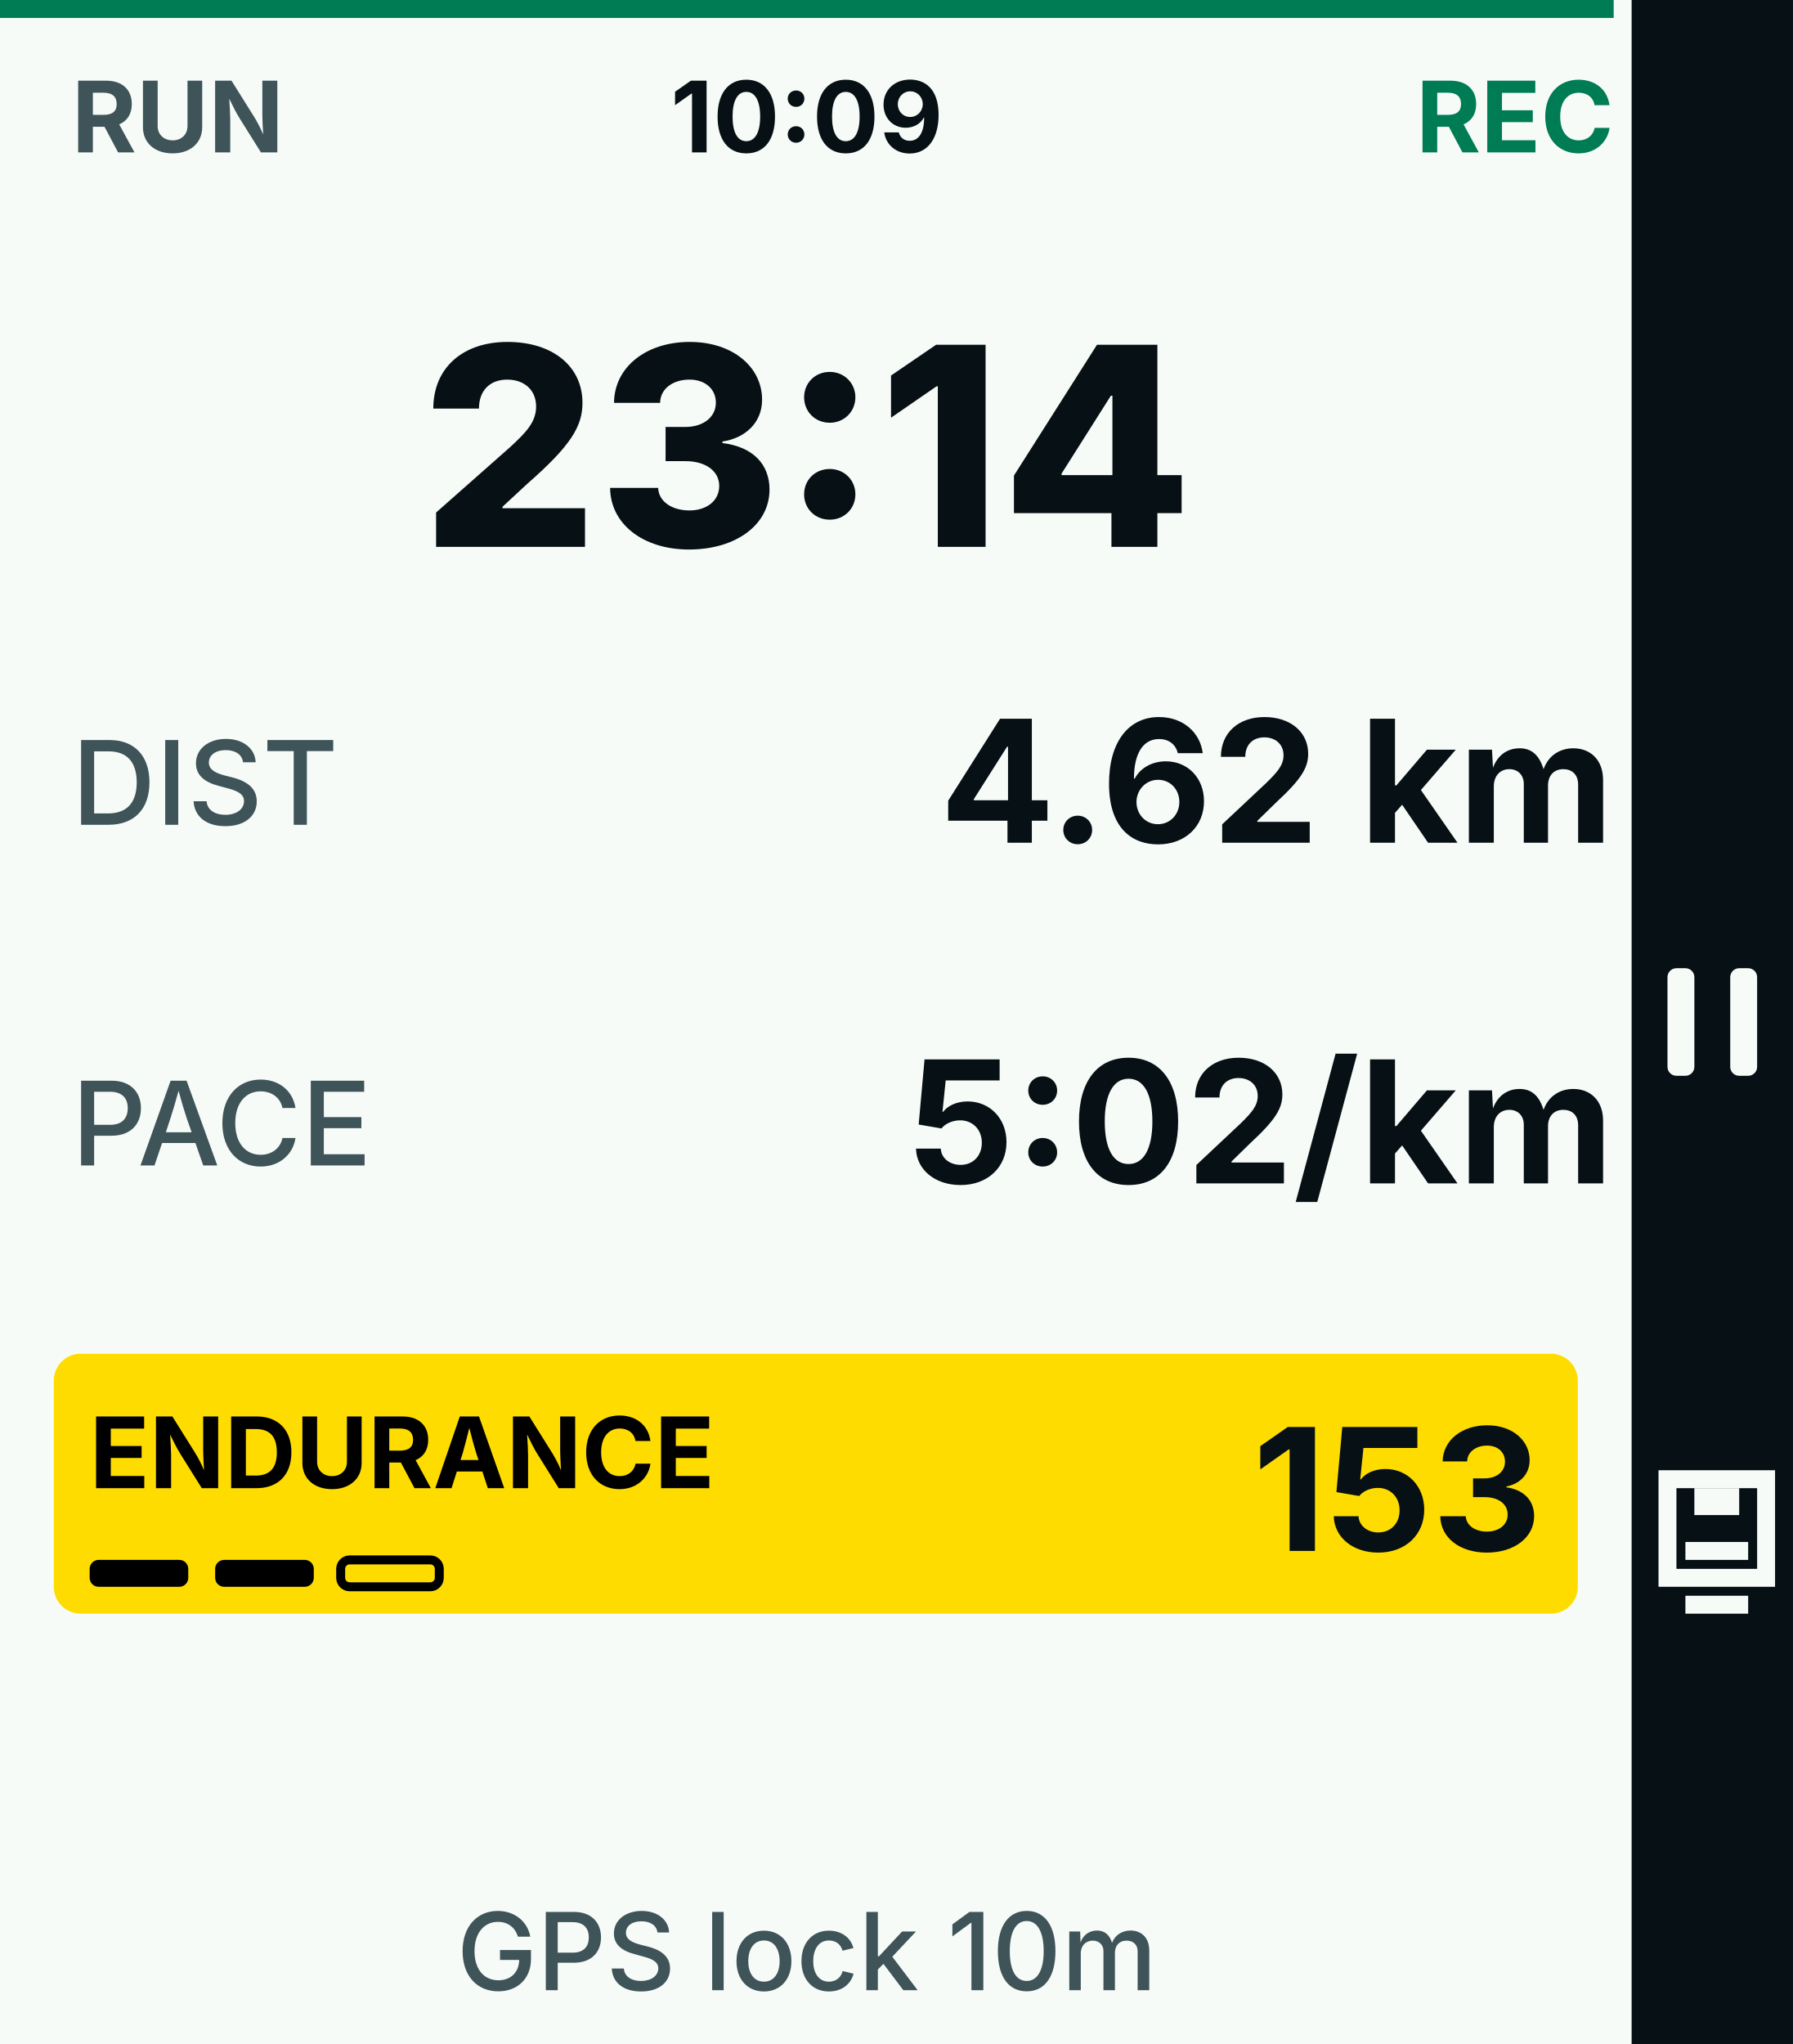
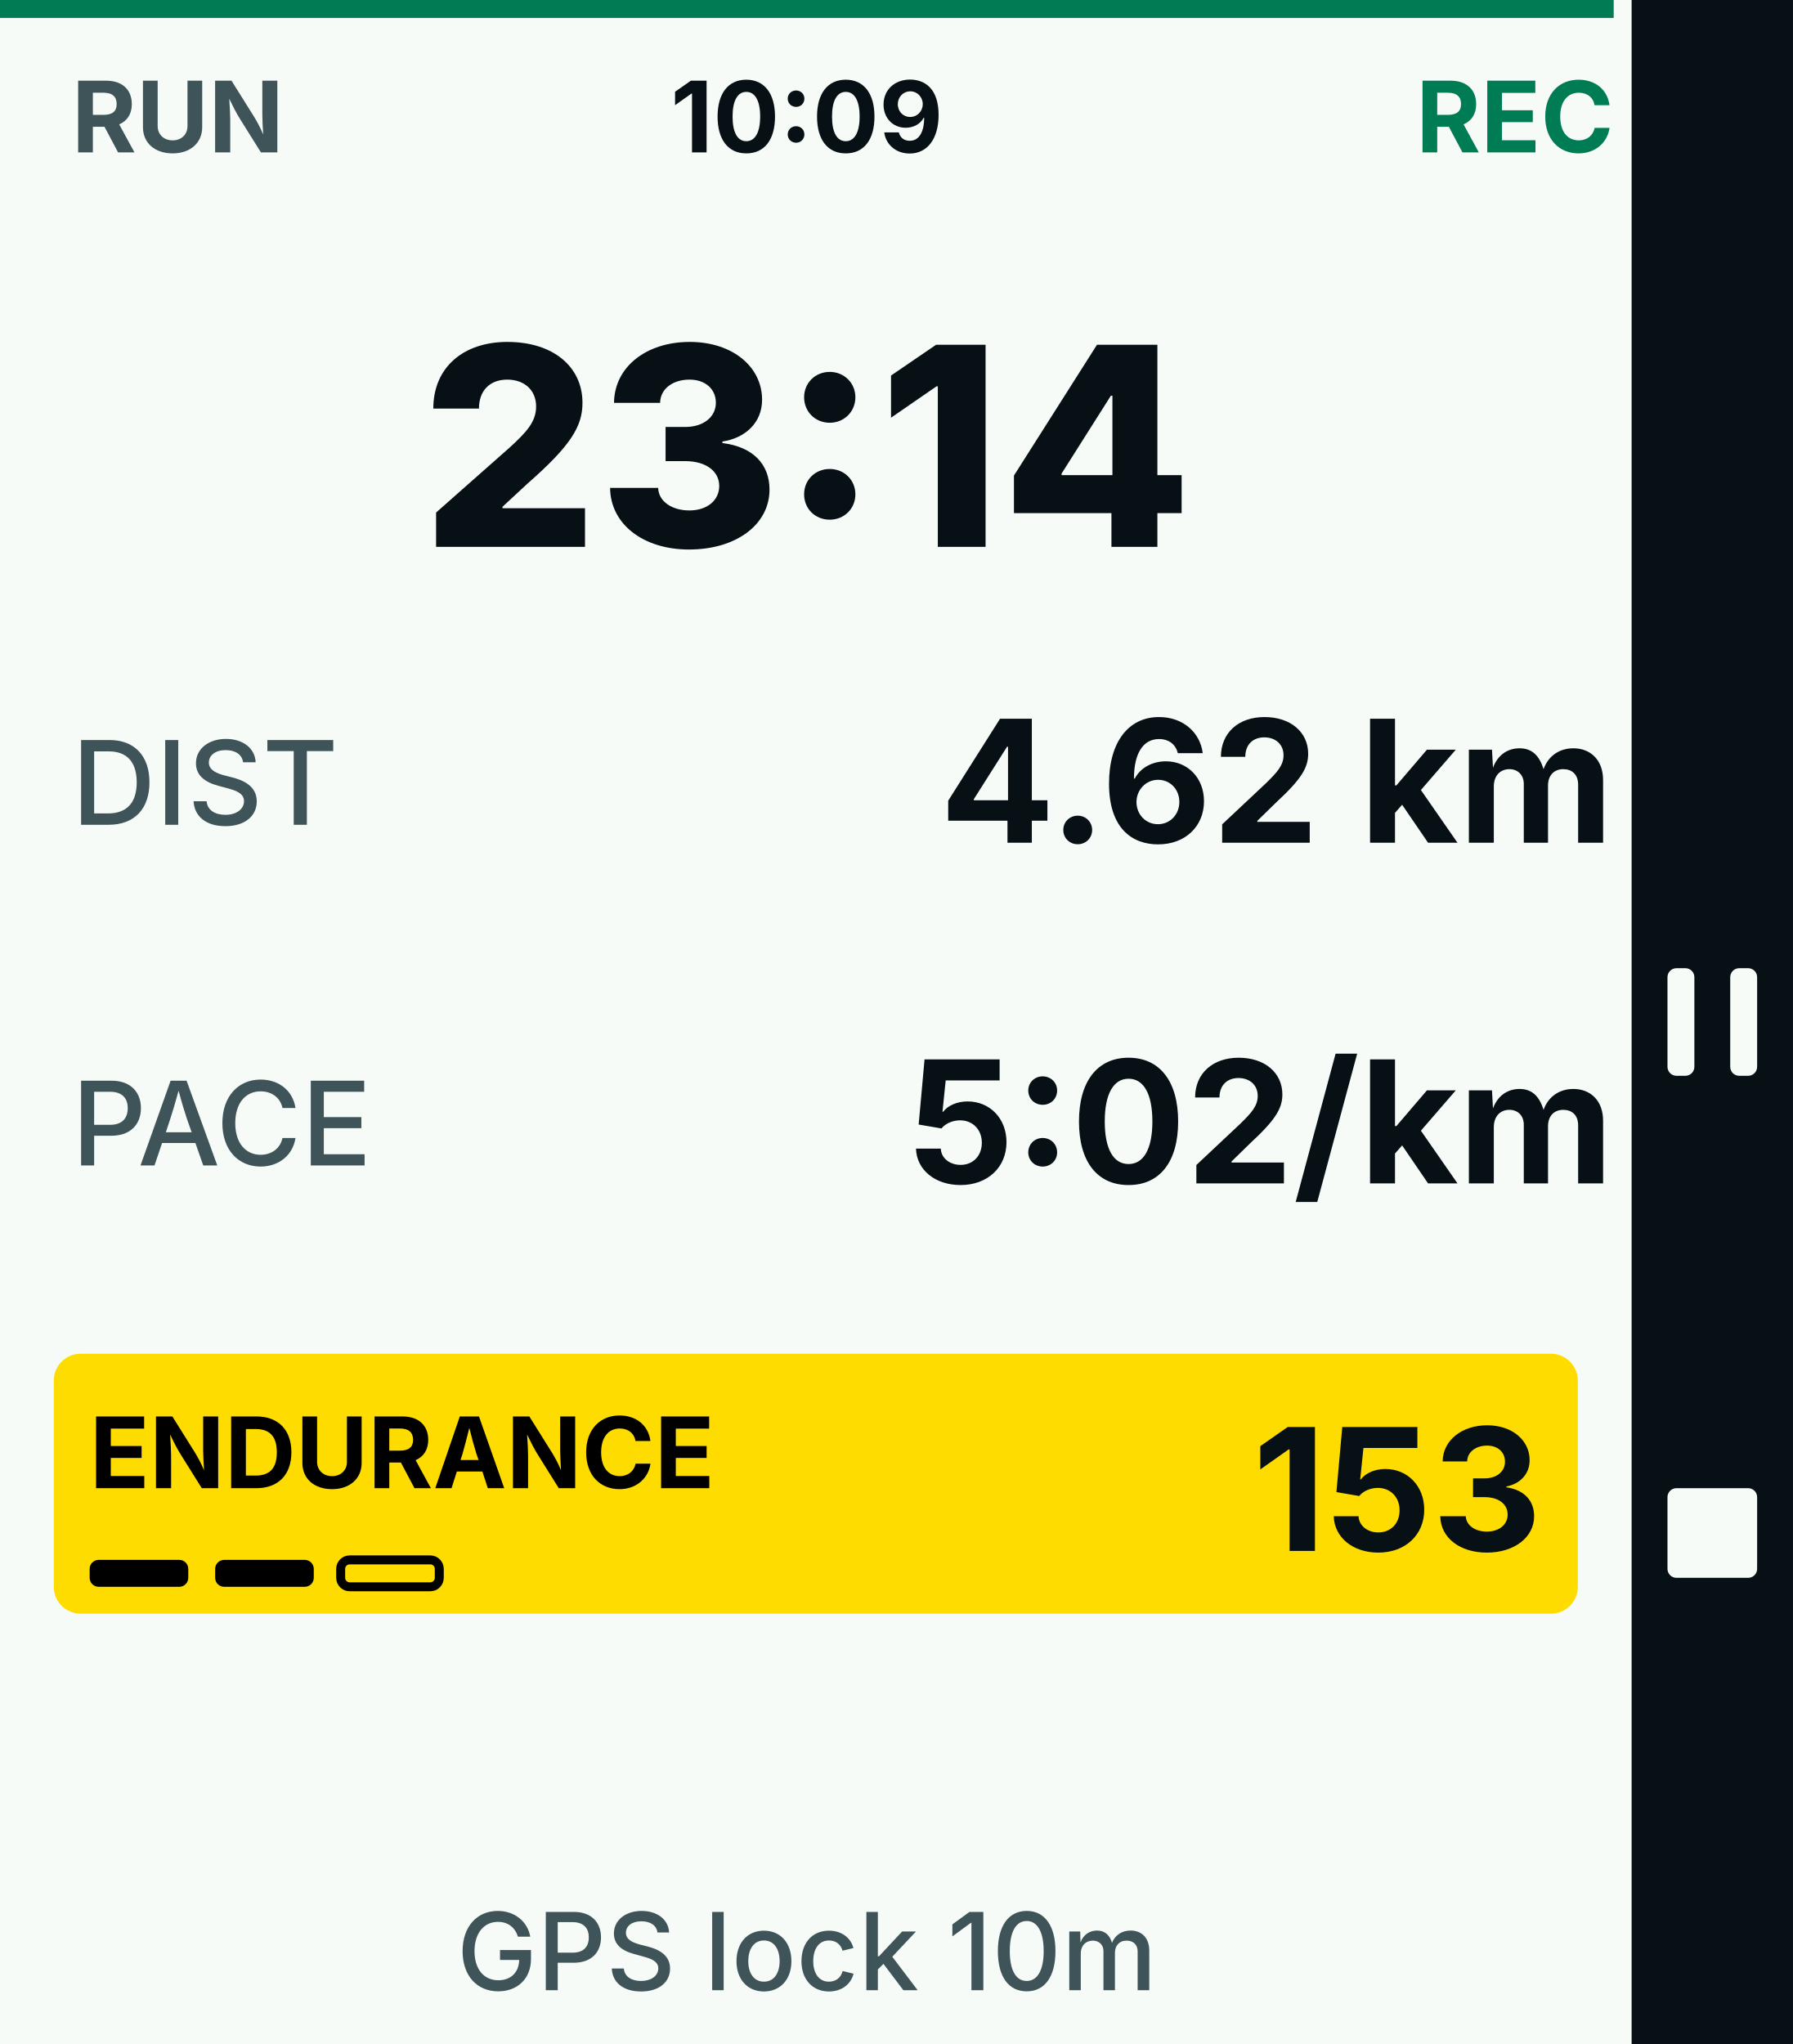
<svg xmlns="http://www.w3.org/2000/svg" width="400" height="456" viewBox="0 0 200 228">
  <style>
  .status { font: 700 11px -apple-system, BlinkMacSystemFont, "Segoe UI", sans-serif; letter-spacing: 0; }
  .timer { font: 800 31px -apple-system, BlinkMacSystemFont, "Segoe UI", sans-serif; letter-spacing: 0; }
  .label { font: 500 13px -apple-system, BlinkMacSystemFont, "Segoe UI", sans-serif; fill: #3e5459; letter-spacing: 0; }
  .value { font: 750 19px -apple-system, BlinkMacSystemFont, "Segoe UI", sans-serif; fill: #071014; letter-spacing: 0; }
  .menu { font: 750 16px -apple-system, BlinkMacSystemFont, "Segoe UI", sans-serif; letter-spacing: 0; }
  .footer { font: 500 12px -apple-system, BlinkMacSystemFont, "Segoe UI", sans-serif; fill: #3e5459; letter-spacing: 0; }
  .title { font: 750 20px -apple-system, BlinkMacSystemFont, "Segoe UI", sans-serif; letter-spacing: 0; }
</style>
  <rect width="200" height="228" fill="#f7fbf8" />
  <rect width="180" height="2" fill="#007c54" />
  <text x="8" y="17" class="status" fill="#3e5459">RUN</text>
  <text x="90" y="17" class="status" fill="#071014" text-anchor="middle">10:09</text>
  <text x="180" y="17" class="status" fill="#007c54" text-anchor="end">REC</text>
  <text x="90" y="61" class="timer" fill="#071014" text-anchor="middle">23:14</text>
  <text x="8" y="92" class="label">DIST</text>
  <text x="180" y="94" class="value" text-anchor="end">4.62 km</text>
  <text x="8" y="130" class="label">PACE</text>
  <text x="180" y="132" class="value" text-anchor="end">5:02/km</text>
  <rect x="6" y="151" width="170" height="29" rx="3" fill="#ffdc00" />
  <text x="10" y="166" class="status" fill="#000000">ENDURANCE</text>
  <text x="172" y="173" class="value" fill="#000000" text-anchor="end">153</text>
  <rect x="10" y="174" width="11" height="3" rx="1" fill="#000000" />
  <rect x="24" y="174" width="11" height="3" rx="1" fill="#000000" />
  <rect x="38" y="174" width="11" height="3" rx="1" fill="none" stroke="#000000" stroke-width="1" />
  <text x="90" y="222" class="footer" text-anchor="middle">GPS lock 10m</text>
  <rect x="182" y="0" width="18" height="228" fill="#071014" />
  <g fill="#f7fbf8">
    <rect x="186" y="108" width="3" height="12" rx="1" />
    <rect x="193" y="108" width="3" height="12" rx="1" />
  </g>
-   <g fill="none" stroke="#f7fbf8" stroke-width="2">
-     <rect x="186" y="165" width="11" height="11" />
-     <path d="M188 173 L195 173 M188 179 L195 179" />
-   </g>
-   <rect x="189" y="166" width="5" height="3" fill="#f7fbf8" />
+   <rect x="186" y="166" width="10" height="10" rx="1" fill="#f7fbf8" />
</svg>
